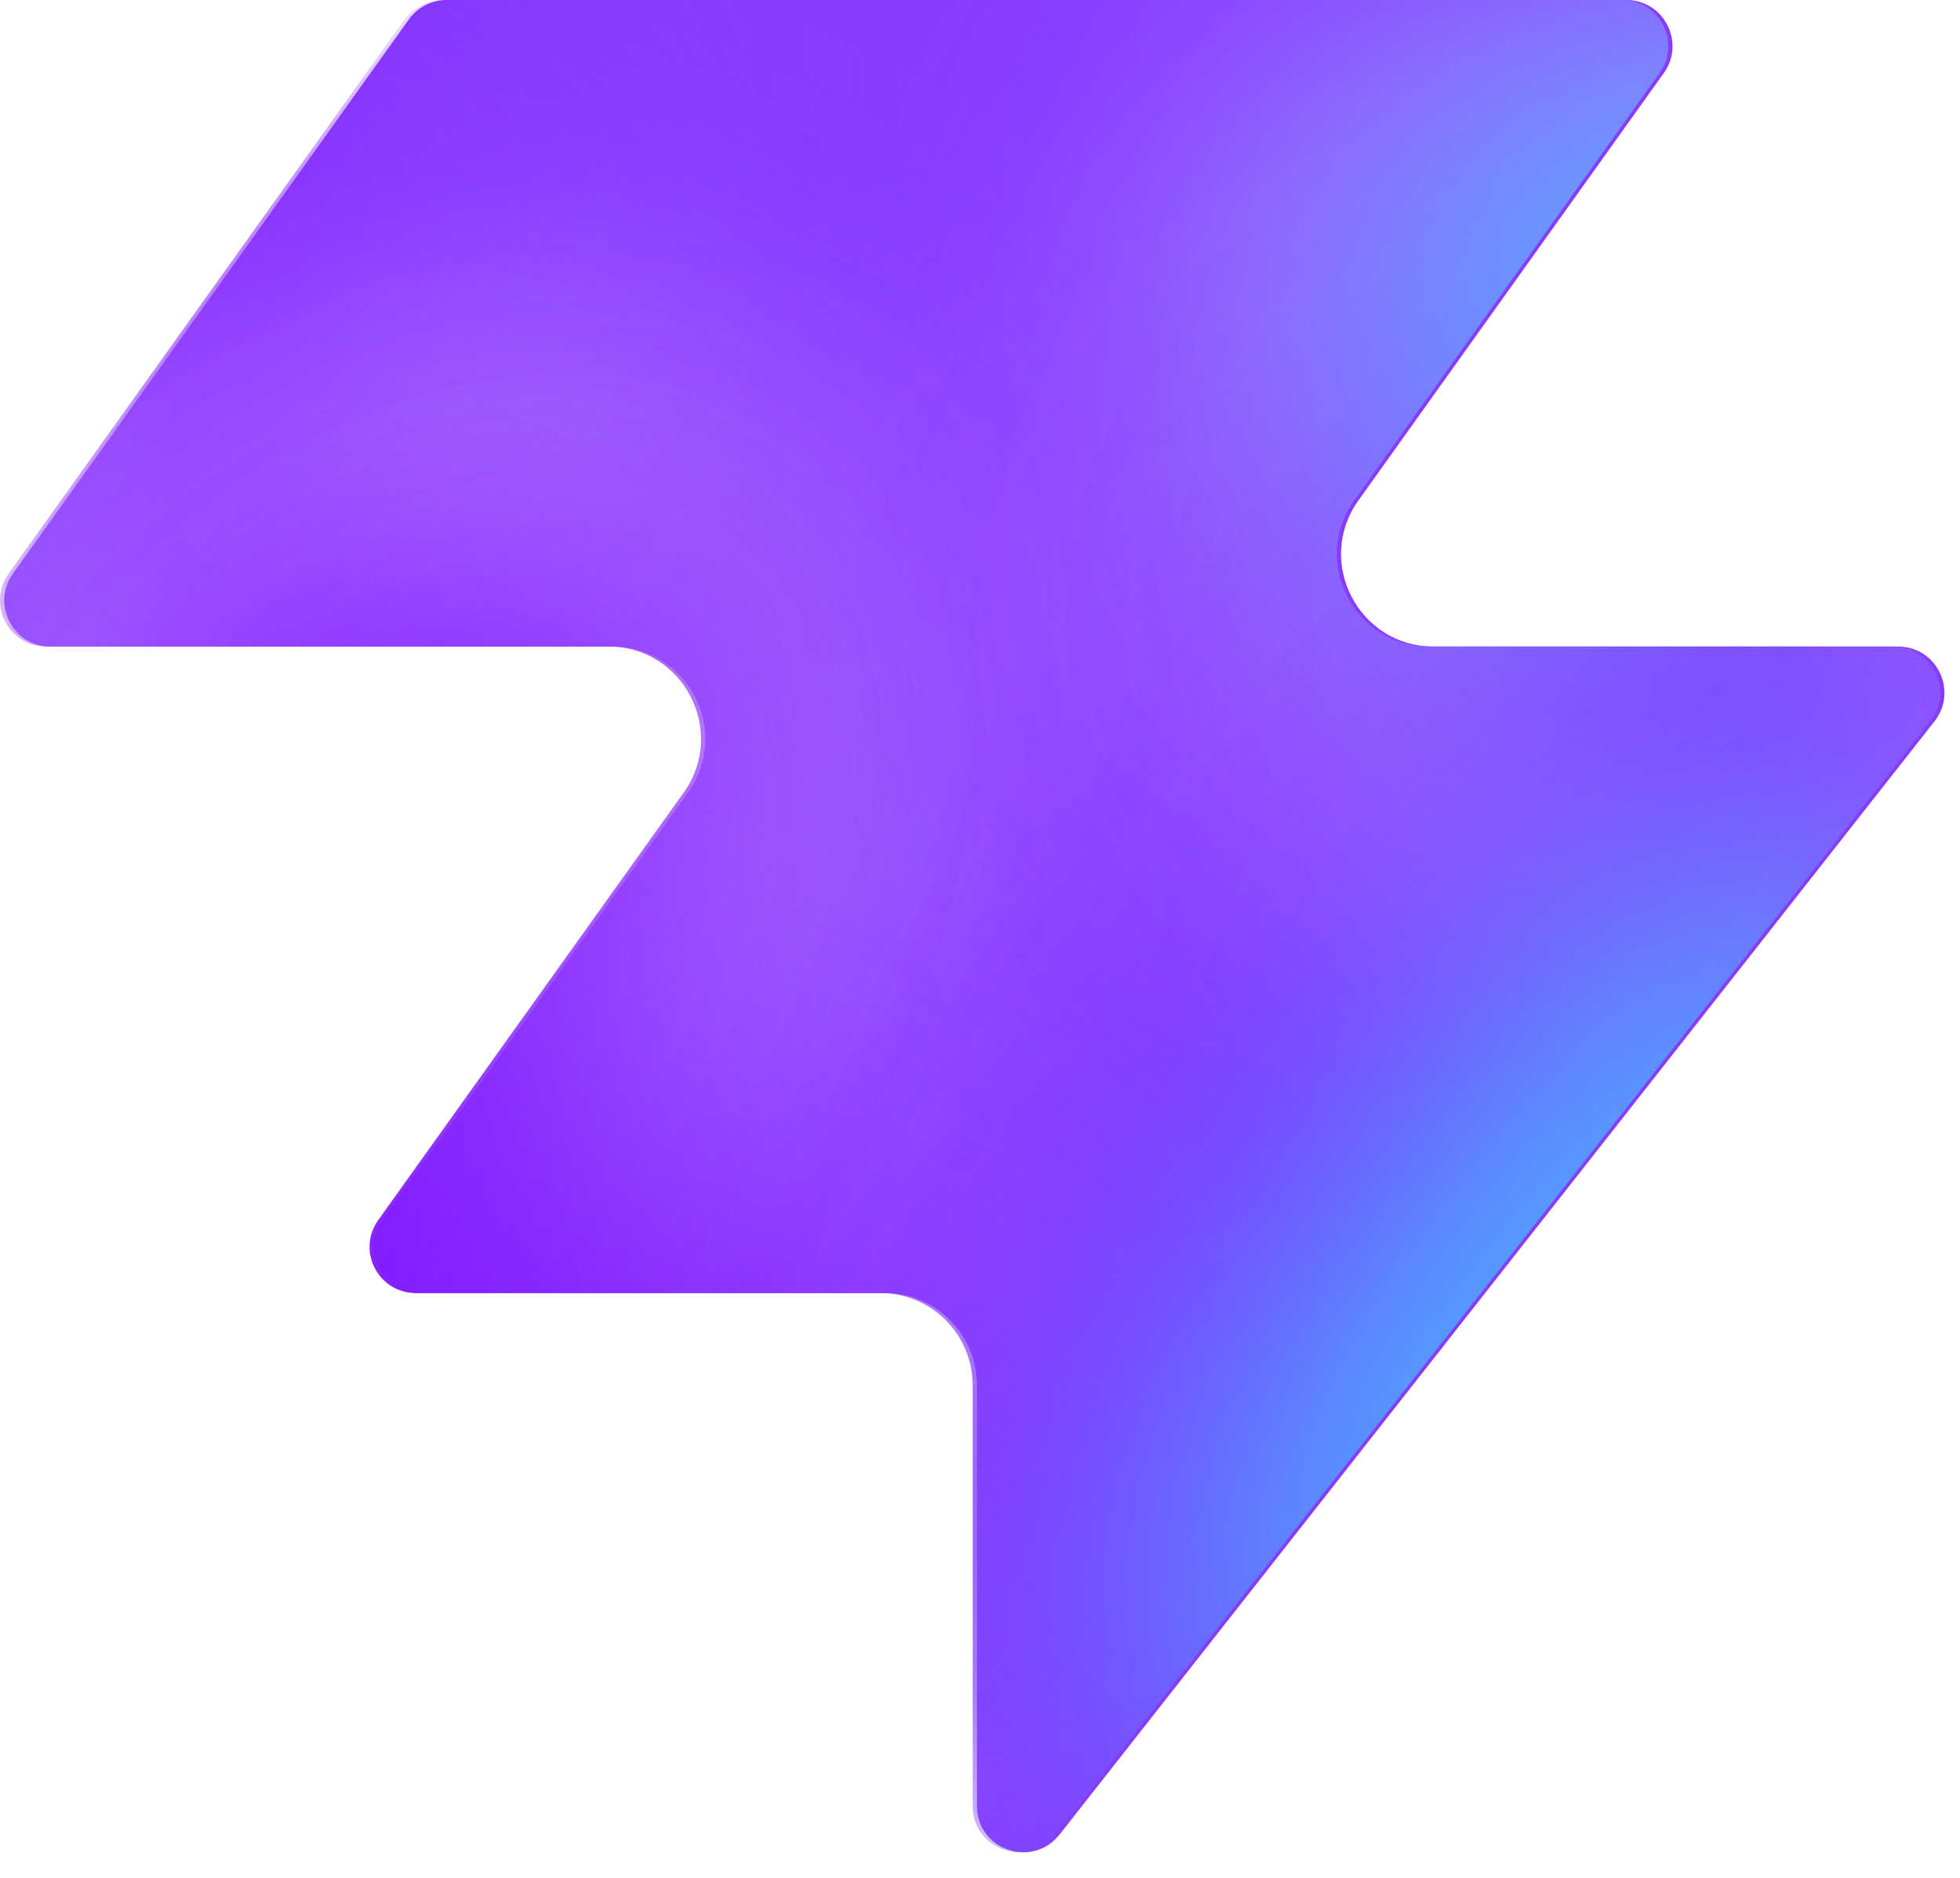
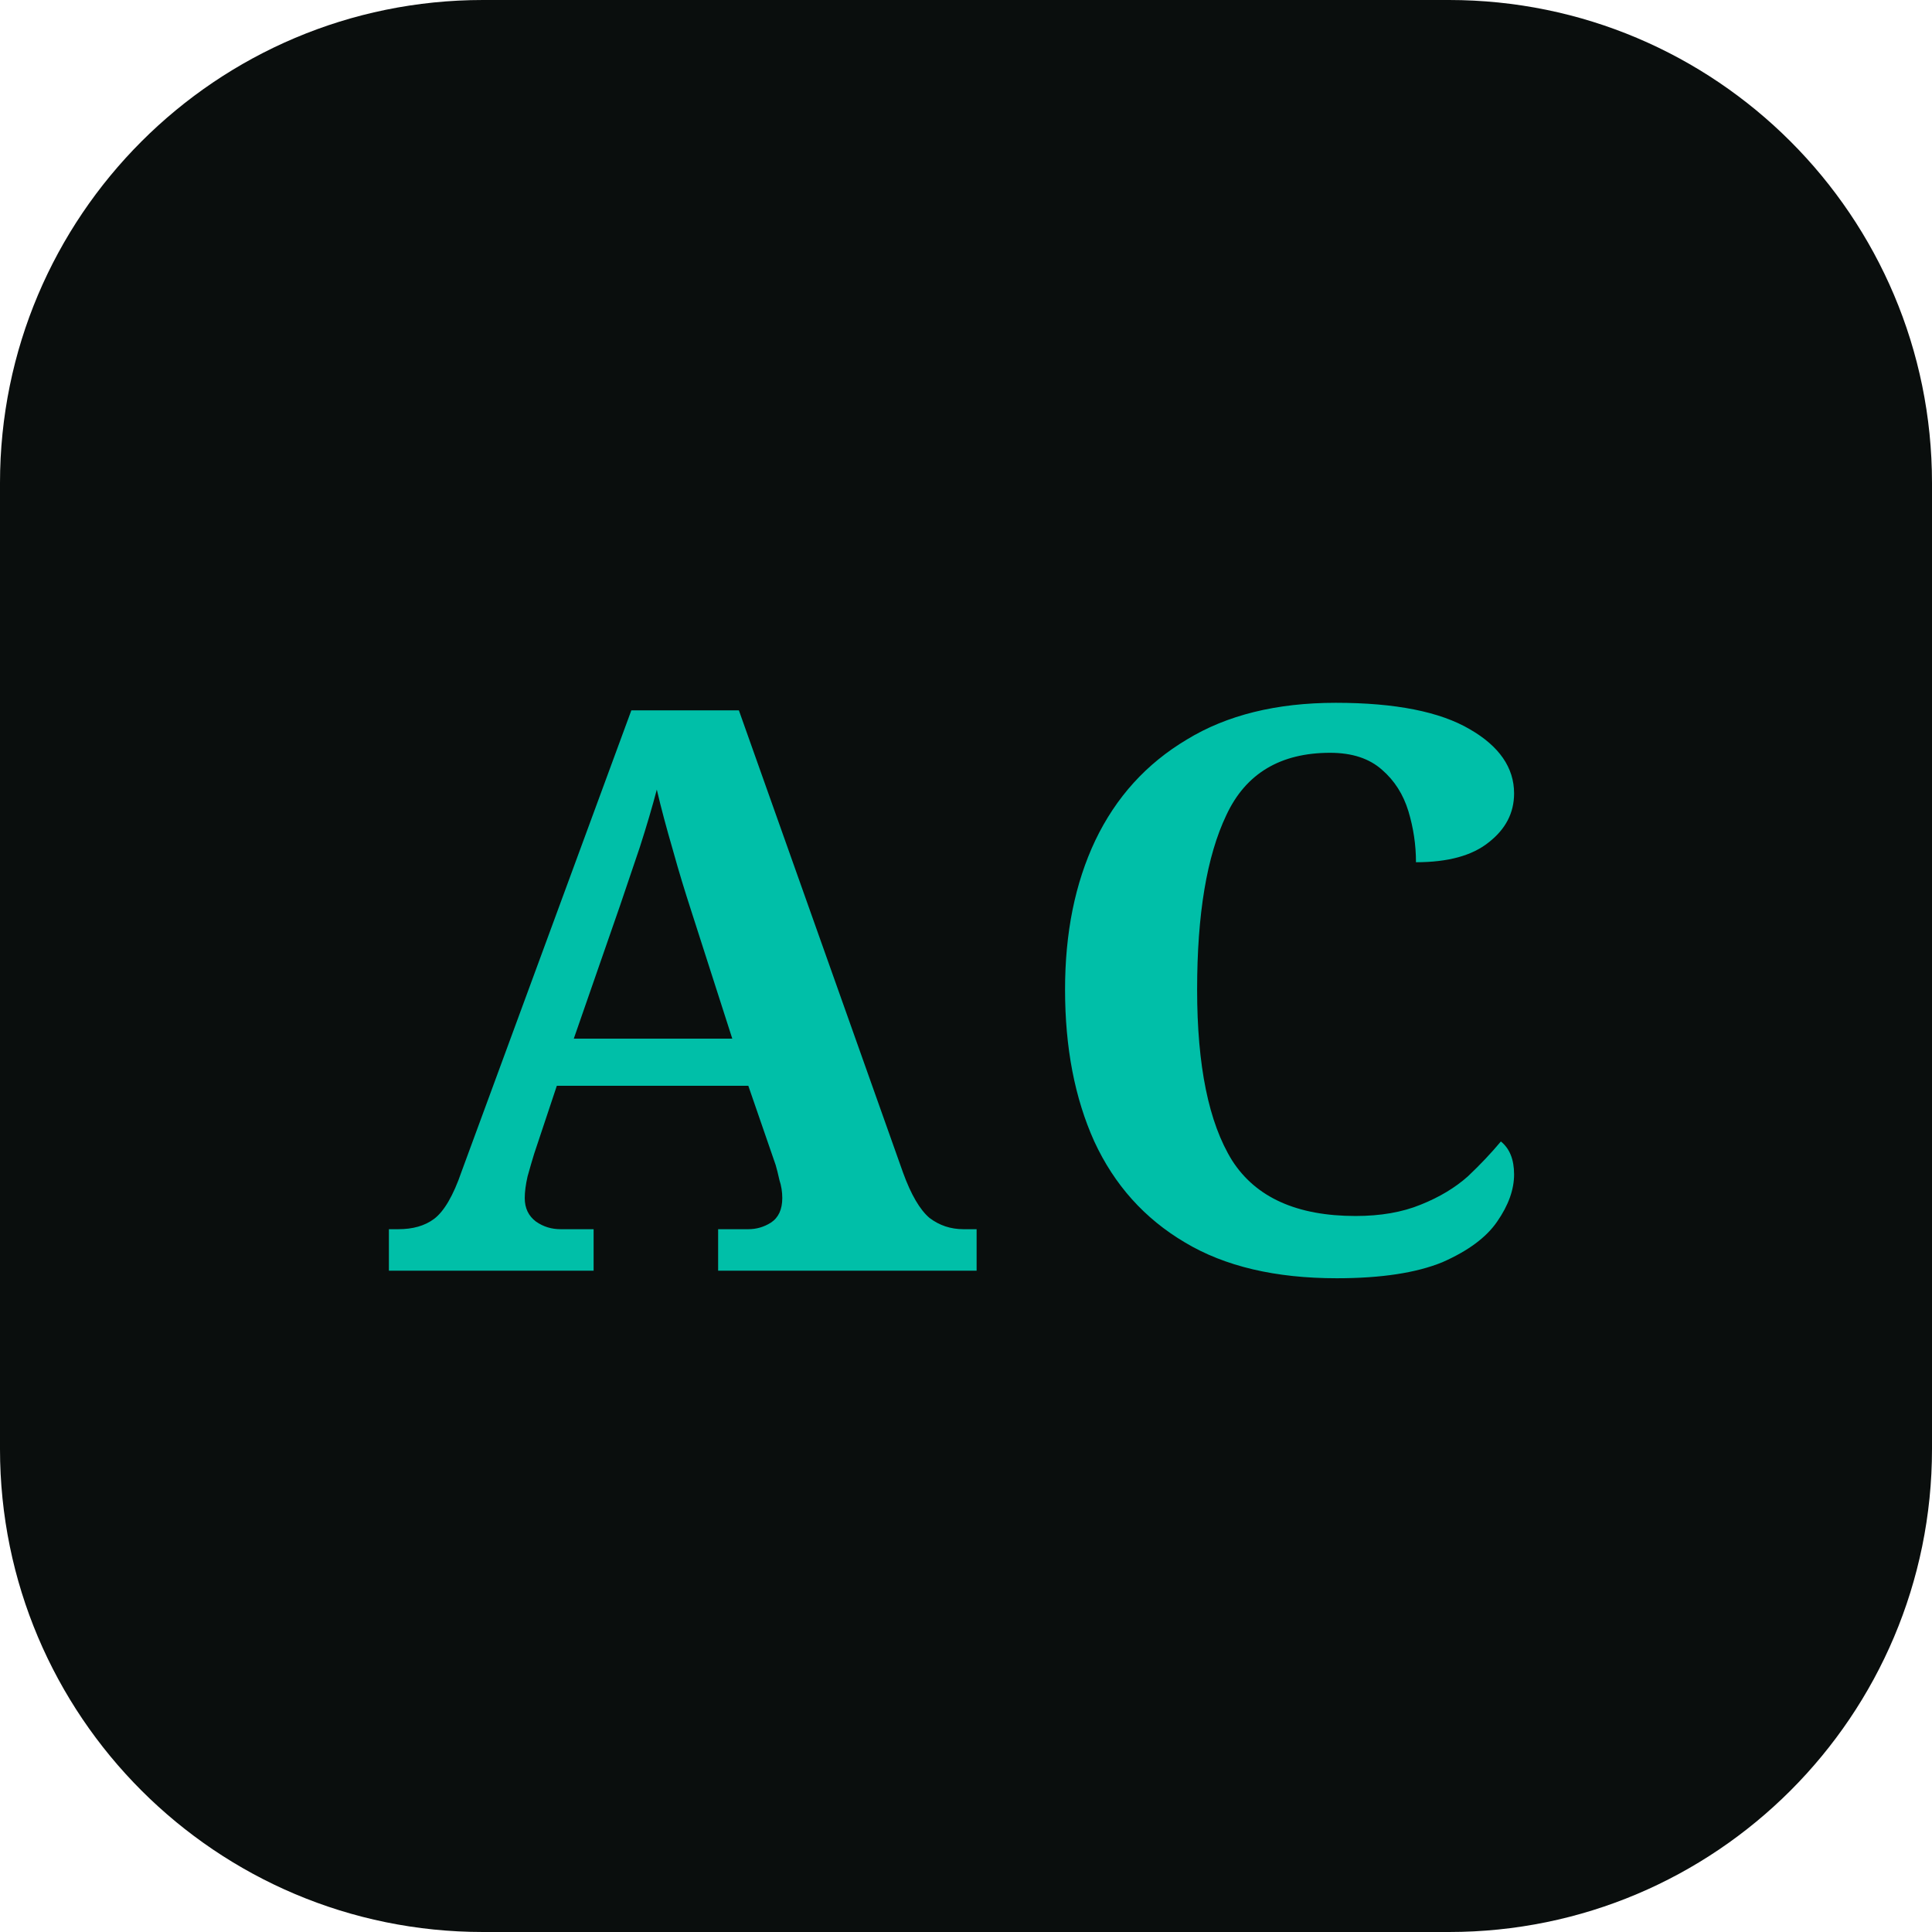
- <svg xmlns="http://www.w3.org/2000/svg" width="48" height="46" fill="none" viewBox="0 0 48 46">
-   <path fill="#863bff" d="M25.946 44.938c-.664.845-2.021.375-2.021-.698V33.937a2.26 2.26 0 0 0-2.262-2.262H10.287c-.92 0-1.456-1.04-.92-1.788l7.48-10.471c1.07-1.497 0-3.578-1.842-3.578H1.237c-.92 0-1.456-1.04-.92-1.788L10.013.474c.214-.297.556-.474.92-.474h28.894c.92 0 1.456 1.04.92 1.788l-7.48 10.471c-1.07 1.498 0 3.579 1.842 3.579h11.377c.943 0 1.473 1.088.89 1.83L25.947 44.94z" style="fill:#863bff;fill:color(display-p3 .525 .23 1);fill-opacity:1" />
-   <mask id="a" width="48" height="46" x="0" y="0" maskUnits="userSpaceOnUse" style="mask-type:alpha">
-     <path fill="#000" d="M25.842 44.938c-.664.844-2.021.375-2.021-.698V33.937a2.26 2.26 0 0 0-2.262-2.262H10.183c-.92 0-1.456-1.04-.92-1.788l7.48-10.471c1.07-1.498 0-3.579-1.842-3.579H1.133c-.92 0-1.456-1.04-.92-1.787L9.91.473c.214-.297.556-.474.92-.474h28.894c.92 0 1.456 1.04.92 1.788l-7.48 10.471c-1.07 1.498 0 3.578 1.842 3.578h11.377c.943 0 1.473 1.088.89 1.832L25.843 44.94z" style="fill:#000;fill-opacity:1" />
-   </mask>
-   <g mask="url(#a)">
-     <g filter="url(#b)">
-       <ellipse cx="5.508" cy="14.704" fill="#ede6ff" rx="5.508" ry="14.704" style="fill:#ede6ff;fill:color(display-p3 .927 .903 1);fill-opacity:1" transform="matrix(.00324 1 1 -.00324 -4.47 31.516)" />
-     </g>
-     <g filter="url(#c)">
-       <ellipse cx="10.399" cy="29.851" fill="#ede6ff" rx="10.399" ry="29.851" style="fill:#ede6ff;fill:color(display-p3 .927 .903 1);fill-opacity:1" transform="matrix(.00324 1 1 -.00324 -39.328 7.883)" />
-     </g>
-     <g filter="url(#d)">
-       <ellipse cx="5.508" cy="30.487" fill="#7e14ff" rx="5.508" ry="30.487" style="fill:#7e14ff;fill:color(display-p3 .492 .077 1);fill-opacity:1" transform="rotate(89.814 -25.913 -14.639)scale(1 -1)" />
-     </g>
-     <g filter="url(#e)">
-       <ellipse cx="5.508" cy="30.599" fill="#7e14ff" rx="5.508" ry="30.599" style="fill:#7e14ff;fill:color(display-p3 .492 .077 1);fill-opacity:1" transform="rotate(89.814 -32.644 -3.334)scale(1 -1)" />
-     </g>
-     <g filter="url(#f)">
-       <ellipse cx="5.508" cy="30.599" fill="#7e14ff" rx="5.508" ry="30.599" style="fill:#7e14ff;fill:color(display-p3 .492 .077 1);fill-opacity:1" transform="matrix(.00324 1 1 -.00324 -34.34 30.47)" />
-     </g>
-     <g filter="url(#g)">
-       <ellipse cx="14.072" cy="22.078" fill="#ede6ff" rx="14.072" ry="22.078" style="fill:#ede6ff;fill:color(display-p3 .927 .903 1);fill-opacity:1" transform="rotate(93.35 24.506 48.493)scale(-1 1)" />
-     </g>
-     <g filter="url(#h)">
-       <ellipse cx="3.47" cy="21.501" fill="#7e14ff" rx="3.47" ry="21.501" style="fill:#7e14ff;fill:color(display-p3 .492 .077 1);fill-opacity:1" transform="rotate(89.009 28.708 47.59)scale(-1 1)" />
-     </g>
-     <g filter="url(#i)">
-       <ellipse cx="3.47" cy="21.501" fill="#7e14ff" rx="3.47" ry="21.501" style="fill:#7e14ff;fill:color(display-p3 .492 .077 1);fill-opacity:1" transform="rotate(89.009 28.708 47.59)scale(-1 1)" />
-     </g>
-     <g filter="url(#j)">
-       <ellipse cx=".387" cy="8.972" fill="#7e14ff" rx="4.407" ry="29.108" style="fill:#7e14ff;fill:color(display-p3 .492 .077 1);fill-opacity:1" transform="rotate(39.51 .387 8.972)" />
-     </g>
-     <g filter="url(#k)">
-       <ellipse cx="47.523" cy="-6.092" fill="#7e14ff" rx="4.407" ry="29.108" style="fill:#7e14ff;fill:color(display-p3 .492 .077 1);fill-opacity:1" transform="rotate(37.892 47.523 -6.092)" />
-     </g>
-     <g filter="url(#l)">
-       <ellipse cx="41.412" cy="6.333" fill="#47bfff" rx="5.971" ry="9.665" style="fill:#47bfff;fill:color(display-p3 .28 .748 1);fill-opacity:1" transform="rotate(37.892 41.412 6.333)" />
-     </g>
-     <g filter="url(#m)">
-       <ellipse cx="-1.879" cy="38.332" fill="#7e14ff" rx="4.407" ry="29.108" style="fill:#7e14ff;fill:color(display-p3 .492 .077 1);fill-opacity:1" transform="rotate(37.892 -1.88 38.332)" />
-     </g>
-     <g filter="url(#n)">
-       <ellipse cx="-1.879" cy="38.332" fill="#7e14ff" rx="4.407" ry="29.108" style="fill:#7e14ff;fill:color(display-p3 .492 .077 1);fill-opacity:1" transform="rotate(37.892 -1.88 38.332)" />
-     </g>
-     <g filter="url(#o)">
-       <ellipse cx="35.651" cy="29.907" fill="#7e14ff" rx="4.407" ry="29.108" style="fill:#7e14ff;fill:color(display-p3 .492 .077 1);fill-opacity:1" transform="rotate(37.892 35.651 29.907)" />
-     </g>
-     <g filter="url(#p)">
-       <ellipse cx="38.418" cy="32.4" fill="#47bfff" rx="5.971" ry="15.297" style="fill:#47bfff;fill:color(display-p3 .28 .748 1);fill-opacity:1" transform="rotate(37.892 38.418 32.4)" />
-     </g>
-   </g>
-   <defs>
-     <filter id="b" width="60.045" height="41.654" x="-19.77" y="16.149" color-interpolation-filters="sRGB" filterUnits="userSpaceOnUse">
-       <feFlood flood-opacity="0" result="BackgroundImageFix" />
-       <feBlend in="SourceGraphic" in2="BackgroundImageFix" result="shape" />
-       <feGaussianBlur result="effect1_foregroundBlur_2002_17158" stdDeviation="7.659" />
-     </filter>
-     <filter id="c" width="90.34" height="51.437" x="-54.613" y="-7.533" color-interpolation-filters="sRGB" filterUnits="userSpaceOnUse">
-       <feFlood flood-opacity="0" result="BackgroundImageFix" />
-       <feBlend in="SourceGraphic" in2="BackgroundImageFix" result="shape" />
-       <feGaussianBlur result="effect1_foregroundBlur_2002_17158" stdDeviation="7.659" />
-     </filter>
-     <filter id="d" width="79.355" height="29.4" x="-49.64" y="2.03" color-interpolation-filters="sRGB" filterUnits="userSpaceOnUse">
-       <feFlood flood-opacity="0" result="BackgroundImageFix" />
-       <feBlend in="SourceGraphic" in2="BackgroundImageFix" result="shape" />
-       <feGaussianBlur result="effect1_foregroundBlur_2002_17158" stdDeviation="4.596" />
-     </filter>
-     <filter id="e" width="79.579" height="29.4" x="-45.045" y="20.029" color-interpolation-filters="sRGB" filterUnits="userSpaceOnUse">
-       <feFlood flood-opacity="0" result="BackgroundImageFix" />
-       <feBlend in="SourceGraphic" in2="BackgroundImageFix" result="shape" />
-       <feGaussianBlur result="effect1_foregroundBlur_2002_17158" stdDeviation="4.596" />
-     </filter>
-     <filter id="f" width="79.579" height="29.4" x="-43.513" y="21.178" color-interpolation-filters="sRGB" filterUnits="userSpaceOnUse">
-       <feFlood flood-opacity="0" result="BackgroundImageFix" />
-       <feBlend in="SourceGraphic" in2="BackgroundImageFix" result="shape" />
-       <feGaussianBlur result="effect1_foregroundBlur_2002_17158" stdDeviation="4.596" />
-     </filter>
-     <filter id="g" width="74.749" height="58.852" x="15.756" y="-17.901" color-interpolation-filters="sRGB" filterUnits="userSpaceOnUse">
-       <feFlood flood-opacity="0" result="BackgroundImageFix" />
-       <feBlend in="SourceGraphic" in2="BackgroundImageFix" result="shape" />
-       <feGaussianBlur result="effect1_foregroundBlur_2002_17158" stdDeviation="7.659" />
-     </filter>
-     <filter id="h" width="61.377" height="25.362" x="23.548" y="2.284" color-interpolation-filters="sRGB" filterUnits="userSpaceOnUse">
-       <feFlood flood-opacity="0" result="BackgroundImageFix" />
-       <feBlend in="SourceGraphic" in2="BackgroundImageFix" result="shape" />
-       <feGaussianBlur result="effect1_foregroundBlur_2002_17158" stdDeviation="4.596" />
-     </filter>
-     <filter id="i" width="61.377" height="25.362" x="23.548" y="2.284" color-interpolation-filters="sRGB" filterUnits="userSpaceOnUse">
-       <feFlood flood-opacity="0" result="BackgroundImageFix" />
-       <feBlend in="SourceGraphic" in2="BackgroundImageFix" result="shape" />
-       <feGaussianBlur result="effect1_foregroundBlur_2002_17158" stdDeviation="4.596" />
-     </filter>
-     <filter id="j" width="56.045" height="63.649" x="-27.636" y="-22.853" color-interpolation-filters="sRGB" filterUnits="userSpaceOnUse">
-       <feFlood flood-opacity="0" result="BackgroundImageFix" />
-       <feBlend in="SourceGraphic" in2="BackgroundImageFix" result="shape" />
-       <feGaussianBlur result="effect1_foregroundBlur_2002_17158" stdDeviation="4.596" />
-     </filter>
-     <filter id="k" width="54.814" height="64.646" x="20.116" y="-38.415" color-interpolation-filters="sRGB" filterUnits="userSpaceOnUse">
-       <feFlood flood-opacity="0" result="BackgroundImageFix" />
-       <feBlend in="SourceGraphic" in2="BackgroundImageFix" result="shape" />
-       <feGaussianBlur result="effect1_foregroundBlur_2002_17158" stdDeviation="4.596" />
-     </filter>
-     <filter id="l" width="33.541" height="35.313" x="24.641" y="-11.323" color-interpolation-filters="sRGB" filterUnits="userSpaceOnUse">
-       <feFlood flood-opacity="0" result="BackgroundImageFix" />
-       <feBlend in="SourceGraphic" in2="BackgroundImageFix" result="shape" />
-       <feGaussianBlur result="effect1_foregroundBlur_2002_17158" stdDeviation="4.596" />
-     </filter>
-     <filter id="m" width="54.814" height="64.646" x="-29.286" y="6.009" color-interpolation-filters="sRGB" filterUnits="userSpaceOnUse">
-       <feFlood flood-opacity="0" result="BackgroundImageFix" />
-       <feBlend in="SourceGraphic" in2="BackgroundImageFix" result="shape" />
-       <feGaussianBlur result="effect1_foregroundBlur_2002_17158" stdDeviation="4.596" />
-     </filter>
-     <filter id="n" width="54.814" height="64.646" x="-29.286" y="6.009" color-interpolation-filters="sRGB" filterUnits="userSpaceOnUse">
-       <feFlood flood-opacity="0" result="BackgroundImageFix" />
-       <feBlend in="SourceGraphic" in2="BackgroundImageFix" result="shape" />
-       <feGaussianBlur result="effect1_foregroundBlur_2002_17158" stdDeviation="4.596" />
-     </filter>
-     <filter id="o" width="54.814" height="64.646" x="8.244" y="-2.416" color-interpolation-filters="sRGB" filterUnits="userSpaceOnUse">
-       <feFlood flood-opacity="0" result="BackgroundImageFix" />
-       <feBlend in="SourceGraphic" in2="BackgroundImageFix" result="shape" />
-       <feGaussianBlur result="effect1_foregroundBlur_2002_17158" stdDeviation="4.596" />
-     </filter>
-     <filter id="p" width="39.409" height="43.623" x="18.713" y="10.588" color-interpolation-filters="sRGB" filterUnits="userSpaceOnUse">
-       <feFlood flood-opacity="0" result="BackgroundImageFix" />
-       <feBlend in="SourceGraphic" in2="BackgroundImageFix" result="shape" />
-       <feGaussianBlur result="effect1_foregroundBlur_2002_17158" stdDeviation="4.596" />
-     </filter>
-   </defs>
+ <svg xmlns="http://www.w3.org/2000/svg" viewBox="0 0 32 32">
+   <rect width="32" height="32" rx="8" fill="#0a0e0d" />
+   <text x="50%" y="50%" dominant-baseline="central" text-anchor="middle" font-family="Georgia, serif" font-weight="700" font-size="13" letter-spacing="1" fill="#00bfa8">AC</text>
</svg>
